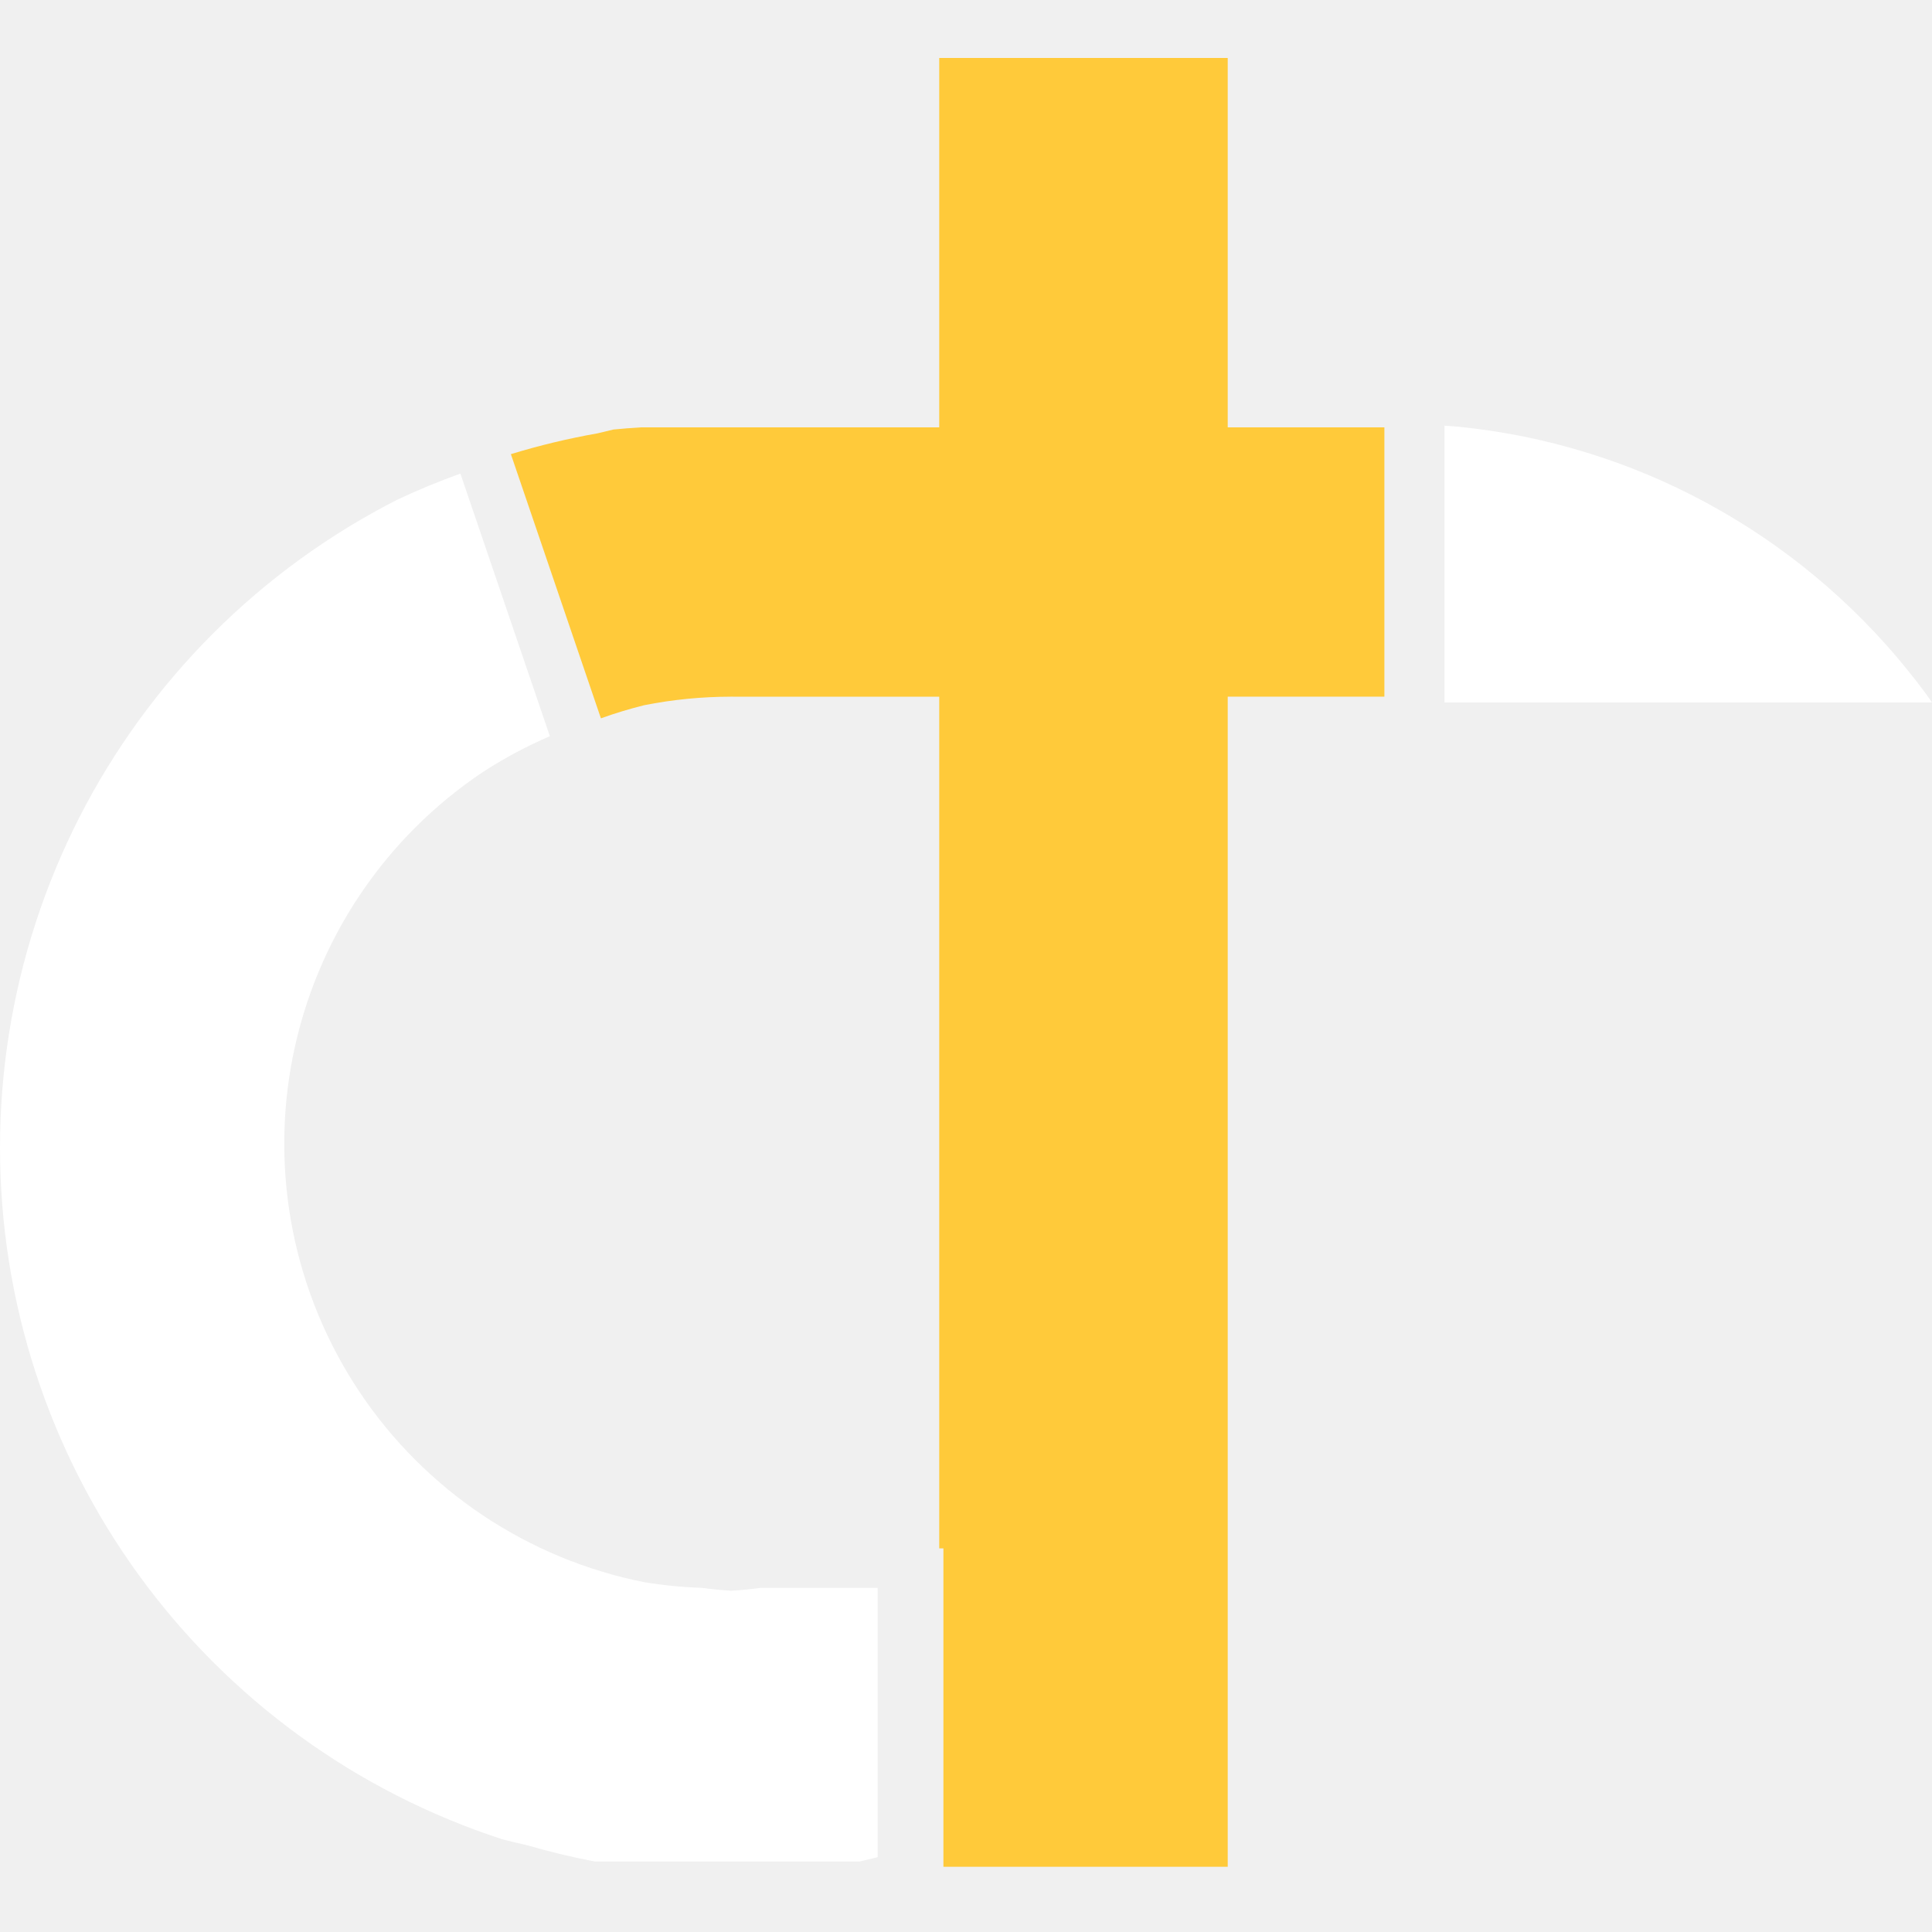
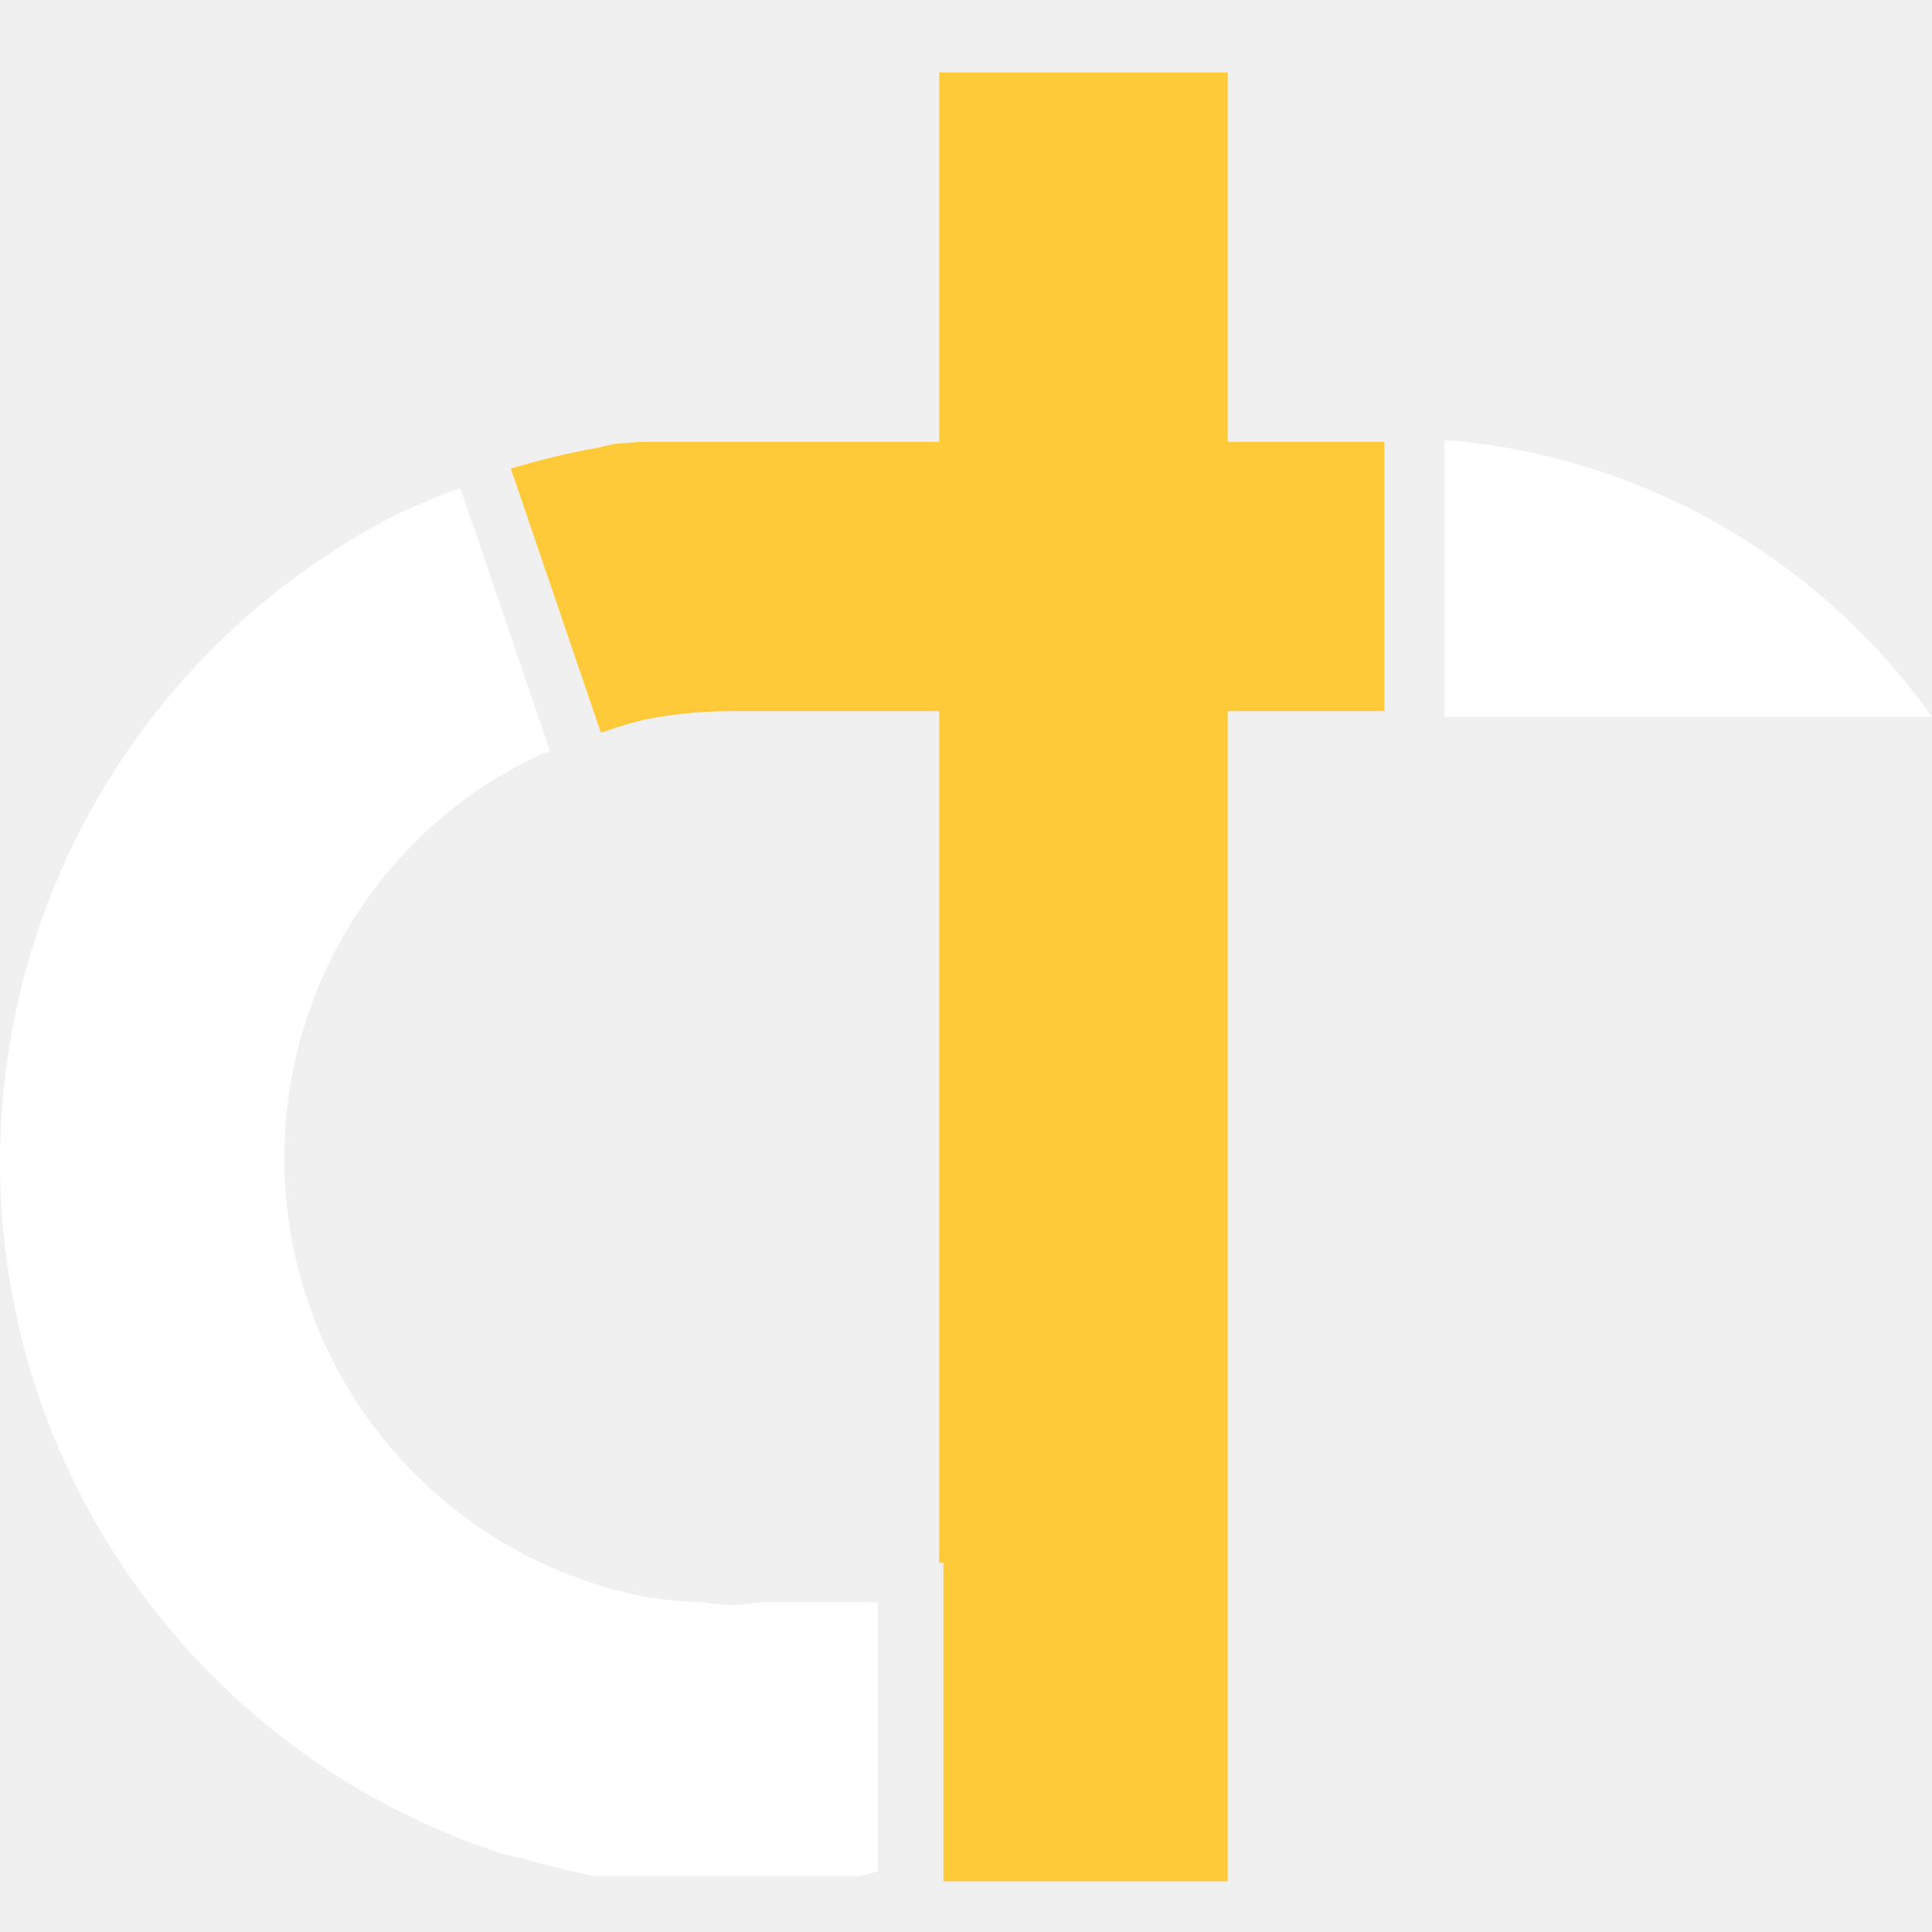
- <svg xmlns="http://www.w3.org/2000/svg" width="400mm" height="400mm" viewBox="0 0 400 400" version="1.1" id="svg1">
+ <svg xmlns="http://www.w3.org/2000/svg" width="400" height="400" viewBox="0 0 105.833 105.833" version="1.1" id="svg1" xml:space="preserve">
  <defs id="defs1" />
  <g id="layer1">
-     <g id="g1" transform="matrix(2.513428,0,0,2.513428,-305.9051,-325.1606)" style="fill:#ffca3a;fill-opacity:1">
-       <path d="m 159.632,168.38 c -1.772,0.638 -3.514,1.359 -5.218,2.161 -2.796,1.425 -5.476,3.067 -8.014,4.911 -2.539,1.844 -4.929,3.885 -7.148,6.104 -2.219,2.219 -4.26,4.609 -6.104,7.148 -1.844,2.539 -3.487,5.218 -4.911,8.014 -1.425,2.796 -2.627,5.699 -3.597,8.683 -0.97,2.984 -1.703,6.04 -2.194,9.14 -0.491,3.099 -0.737,6.233 -0.737,9.371 -4e-5,3.138 0.246,6.271 0.737,9.37 0.491,3.099 1.225,6.155 2.194,9.14 0.97,2.984 2.172,5.888 3.597,8.684 1.425,2.796 3.067,5.476 4.911,8.014 1.844,2.538 3.885,4.928 6.104,7.147 2.219,2.219 4.609,4.26 7.148,6.105 2.539,1.844 5.218,3.487 8.014,4.911 2.796,1.425 5.7,2.627 8.684,3.597 0.673,0.174 1.35,0.336 2.029,0.487 1.839,0.536 3.703,0.983 5.584,1.341 h 21.794 c 0.501,-0.113 1,-0.233 1.498,-0.359 v -22.184 h -9.608 c -0.811,0.107 -1.626,0.188 -2.443,0.241 -0.817,-0.053 -1.631,-0.133 -2.443,-0.241 -1.589,-0.053 -3.173,-0.209 -4.742,-0.467 -2.366,-0.471 -4.68,-1.173 -6.908,-2.096 -2.229,-0.923 -4.361,-2.063 -6.367,-3.403 -2.006,-1.34 -3.875,-2.874 -5.581,-4.58 -1.706,-1.706 -3.24,-3.575 -4.58,-5.581 -1.34,-2.006 -2.48,-4.138 -3.404,-6.367 -0.923,-2.229 -1.625,-4.543 -2.096,-6.908 -0.47,-2.366 -0.707,-4.773 -0.707,-7.185 -1.7e-4,-2.412 0.237,-4.818 0.707,-7.184 0.471,-2.366 1.173,-4.68 2.096,-6.908 0.923,-2.229 2.063,-4.362 3.404,-6.367 1.34,-2.006 2.874,-3.875 4.58,-5.58 1.706,-1.706 3.575,-3.24 5.581,-4.58 1.75,-1.136 3.594,-2.122 5.511,-2.946 z" style="fill:#fff;fill-opacity:1;stroke-width:0.519" id="path35" />
+     <g id="g1" transform="matrix(0.665011,0,0,0.665011,-80.93738,-85.23832)" style="fill:#ffca3a;fill-opacity:1">
+       <path d="m 159.632,168.38 c -1.772,0.638 -3.514,1.359 -5.218,2.161 -2.796,1.425 -5.476,3.067 -8.014,4.911 -2.539,1.844 -4.929,3.885 -7.148,6.104 -2.219,2.219 -4.26,4.609 -6.104,7.148 -1.844,2.539 -3.487,5.218 -4.911,8.014 -1.425,2.796 -2.627,5.699 -3.597,8.683 -0.97,2.984 -1.703,6.04 -2.194,9.14 -0.491,3.099 -0.737,6.233 -0.737,9.371 -4e-5,3.138 0.246,6.271 0.737,9.37 0.491,3.099 1.225,6.155 2.194,9.14 0.97,2.984 2.172,5.888 3.597,8.684 1.425,2.796 3.067,5.476 4.911,8.014 1.844,2.538 3.885,4.928 6.104,7.147 2.219,2.219 4.609,4.26 7.148,6.105 2.539,1.844 5.218,3.487 8.014,4.911 2.796,1.425 5.7,2.627 8.684,3.597 0.673,0.174 1.35,0.336 2.029,0.487 1.839,0.536 3.703,0.983 5.584,1.341 h 21.794 c 0.501,-0.113 1,-0.233 1.498,-0.359 v -22.184 h -9.608 c -0.811,0.107 -1.626,0.188 -2.443,0.241 -0.817,-0.053 -1.631,-0.133 -2.443,-0.241 -1.589,-0.053 -3.173,-0.209 -4.742,-0.467 -2.366,-0.471 -4.68,-1.173 -6.908,-2.096 -2.229,-0.923 -4.361,-2.063 -6.367,-3.403 -2.006,-1.34 -3.875,-2.874 -5.581,-4.58 -1.706,-1.706 -3.24,-3.575 -4.58,-5.581 -1.34,-2.006 -2.48,-4.138 -3.404,-6.367 -0.923,-2.229 -1.625,-4.543 -2.096,-6.908 -0.47,-2.366 -0.707,-4.773 -0.707,-7.185 -1.7e-4,-2.412 0.237,-4.818 0.707,-7.184 0.471,-2.366 1.173,-4.68 2.096,-6.908 0.923,-2.229 2.063,-4.362 3.404,-6.367 1.34,-2.006 2.874,-3.875 4.58,-5.58 1.706,-1.706 3.575,-3.24 5.581,-4.58 1.75,-1.136 3.594,-2.122 5.511,-2.946 z" style="fill:#ffffff;fill-opacity:1;stroke-width:0.519" id="path35" />
      <path d="m 199.076,134.144 v 30.428 h -9.454 -15.113 c -0.758,0.045 -1.515,0.105 -2.271,0.179 -0.434,0.099 -0.867,0.203 -1.299,0.312 -2.415,0.425 -4.802,0.998 -7.148,1.716 l 7.416,21.762 c 1.168,-0.42 2.357,-0.781 3.562,-1.081 2.347,-0.465 4.734,-0.7 7.127,-0.702 l 0.057,-0.005 c 0.058,0.001 0.115,0.004 0.172,0.005 h 16.951 v 4.239 64.986 0.931 h 0.345 v 24.135 2.095 h 23.419 V 267.228 186.757 h 5.734 7.171 v -22.186 h -12.905 v -30.428 z m 19.244,95.242 c -0.012,0.077 -0.025,0.153 -0.037,0.23 -0.012,0.077 -0.026,0.153 -0.039,0.23 0.014,-0.077 0.026,-0.153 0.039,-0.23 0.012,-0.077 0.026,-0.153 0.038,-0.23 z" style="fill:#ffca3a;fill-opacity:1;stroke-width:0.384" id="path36" />
-       <path d="m 280.854,187.234 a 54.696,55.253 0 0 0 -0.446,-0.639 54.696,55.253 0 0 0 -1.652,-2.138 54.696,55.253 0 0 0 -1.753,-2.054 54.696,55.253 0 0 0 -1.852,-1.963 54.696,55.253 0 0 0 -1.944,-1.871 54.696,55.253 0 0 0 -2.033,-1.771 54.696,55.253 0 0 0 -2.116,-1.668 54.696,55.253 0 0 0 -2.195,-1.562 54.696,55.253 0 0 0 -2.268,-1.451 54.696,55.253 0 0 0 -2.336,-1.337 54.696,55.253 0 0 0 -2.398,-1.22 54.696,55.253 0 0 0 -2.455,-1.099 54.696,55.253 0 0 0 -2.504,-0.976 54.696,55.253 0 0 0 -2.549,-0.851 54.696,55.253 0 0 0 -2.587,-0.724 54.696,55.253 0 0 0 -2.62,-0.594 54.696,55.253 0 0 0 -2.645,-0.464 54.696,55.253 0 0 0 -2.664,-0.332 54.696,55.253 0 0 0 -1.143,-0.085 v 22.797 z" style="fill:#fff;fill-opacity:1;stroke-width:0.36" id="path38" />
+       <path d="m 280.854,187.234 a 54.696,55.253 0 0 0 -0.446,-0.639 54.696,55.253 0 0 0 -1.652,-2.138 54.696,55.253 0 0 0 -1.753,-2.054 54.696,55.253 0 0 0 -1.852,-1.963 54.696,55.253 0 0 0 -1.944,-1.871 54.696,55.253 0 0 0 -2.033,-1.771 54.696,55.253 0 0 0 -2.116,-1.668 54.696,55.253 0 0 0 -2.195,-1.562 54.696,55.253 0 0 0 -2.268,-1.451 54.696,55.253 0 0 0 -2.336,-1.337 54.696,55.253 0 0 0 -2.398,-1.22 54.696,55.253 0 0 0 -2.455,-1.099 54.696,55.253 0 0 0 -2.504,-0.976 54.696,55.253 0 0 0 -2.549,-0.851 54.696,55.253 0 0 0 -2.587,-0.724 54.696,55.253 0 0 0 -2.62,-0.594 54.696,55.253 0 0 0 -2.645,-0.464 54.696,55.253 0 0 0 -2.664,-0.332 54.696,55.253 0 0 0 -1.143,-0.085 v 22.797 z" style="fill:#ffffff;fill-opacity:1;stroke-width:0.36" id="path38" />
    </g>
  </g>
</svg>
